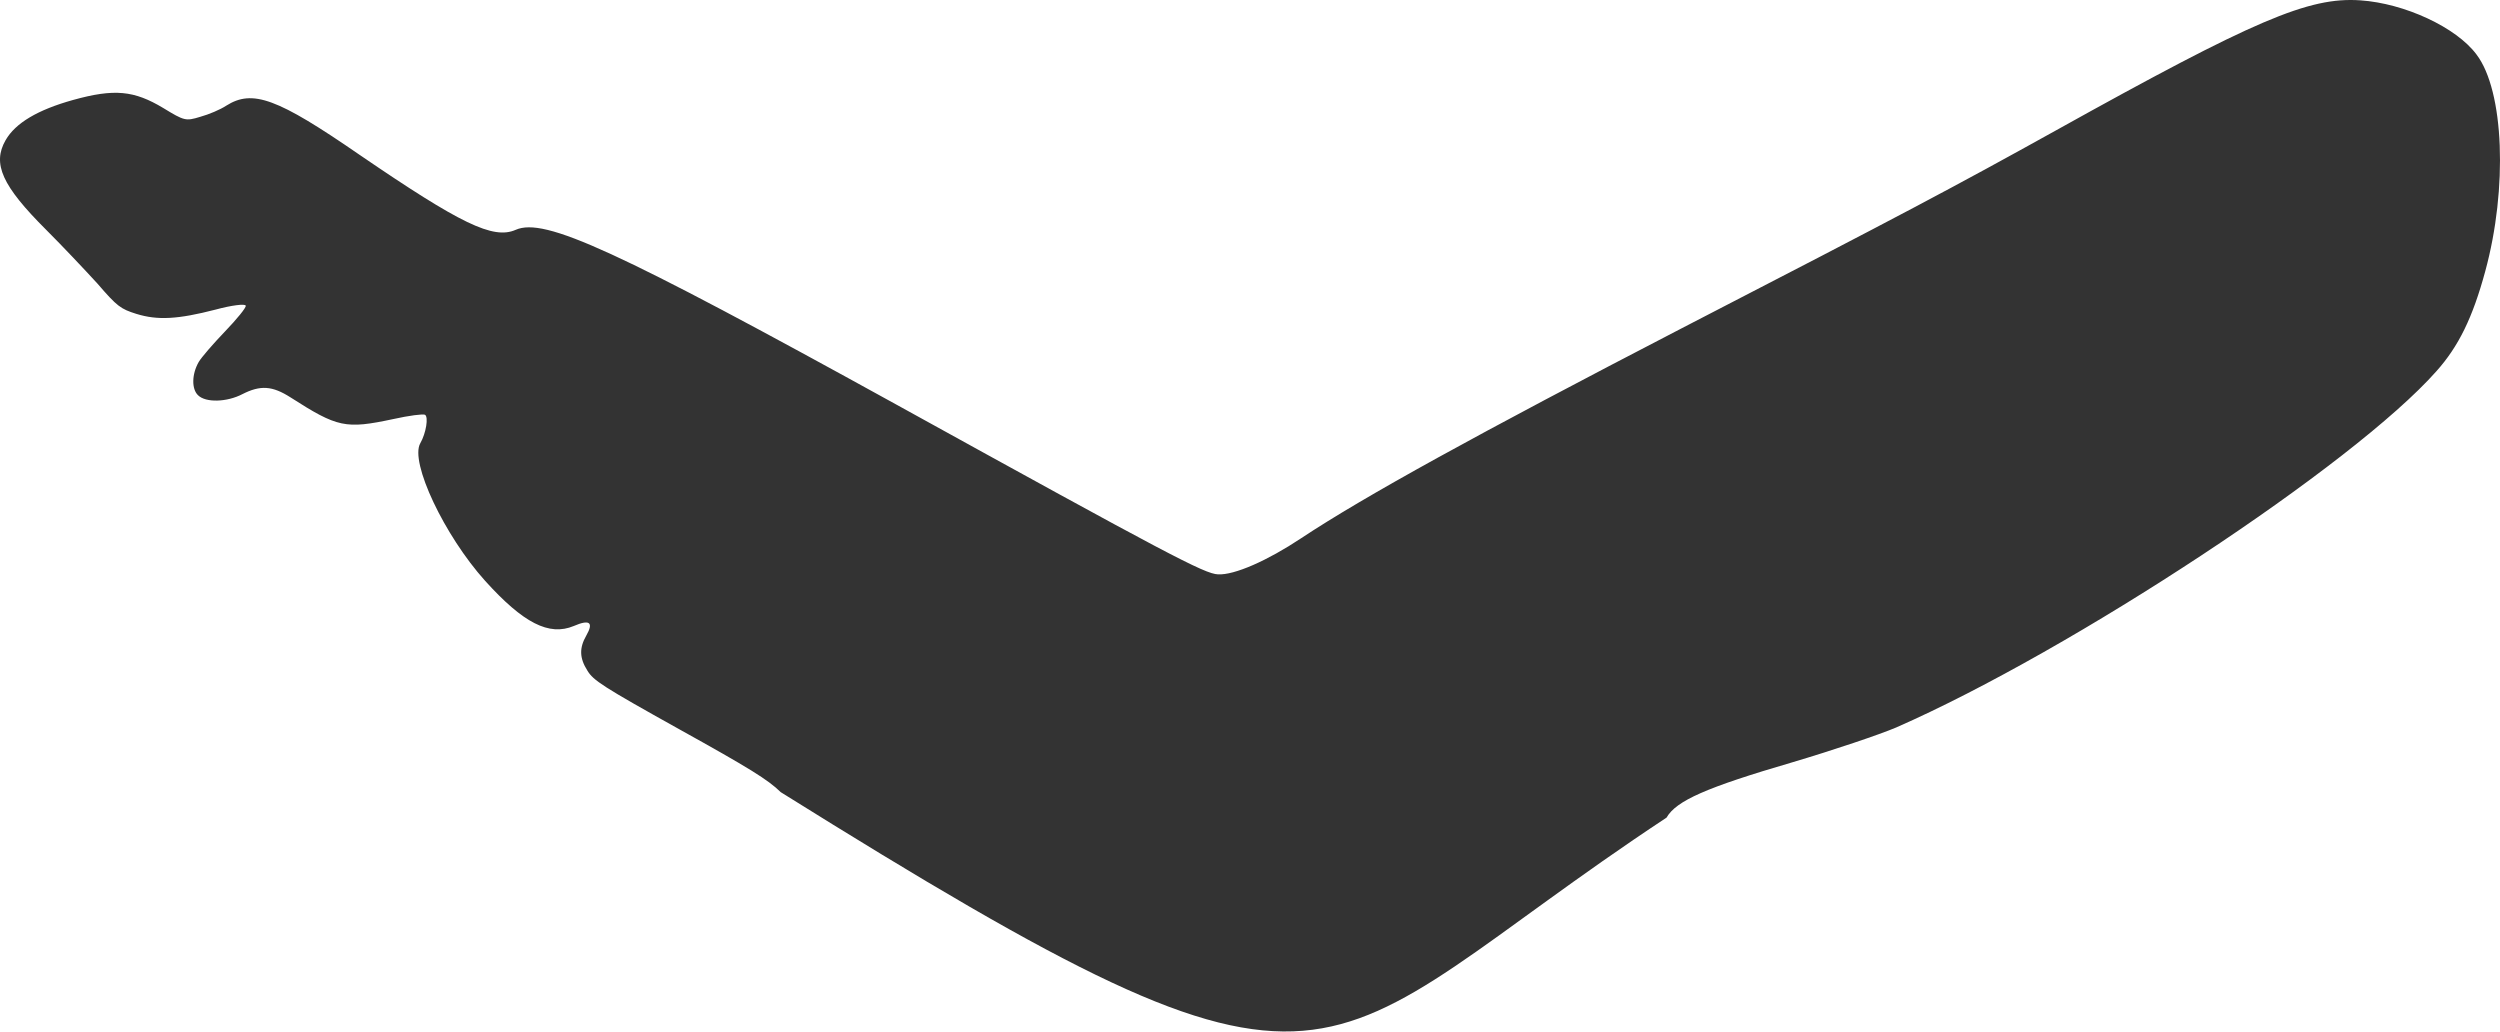
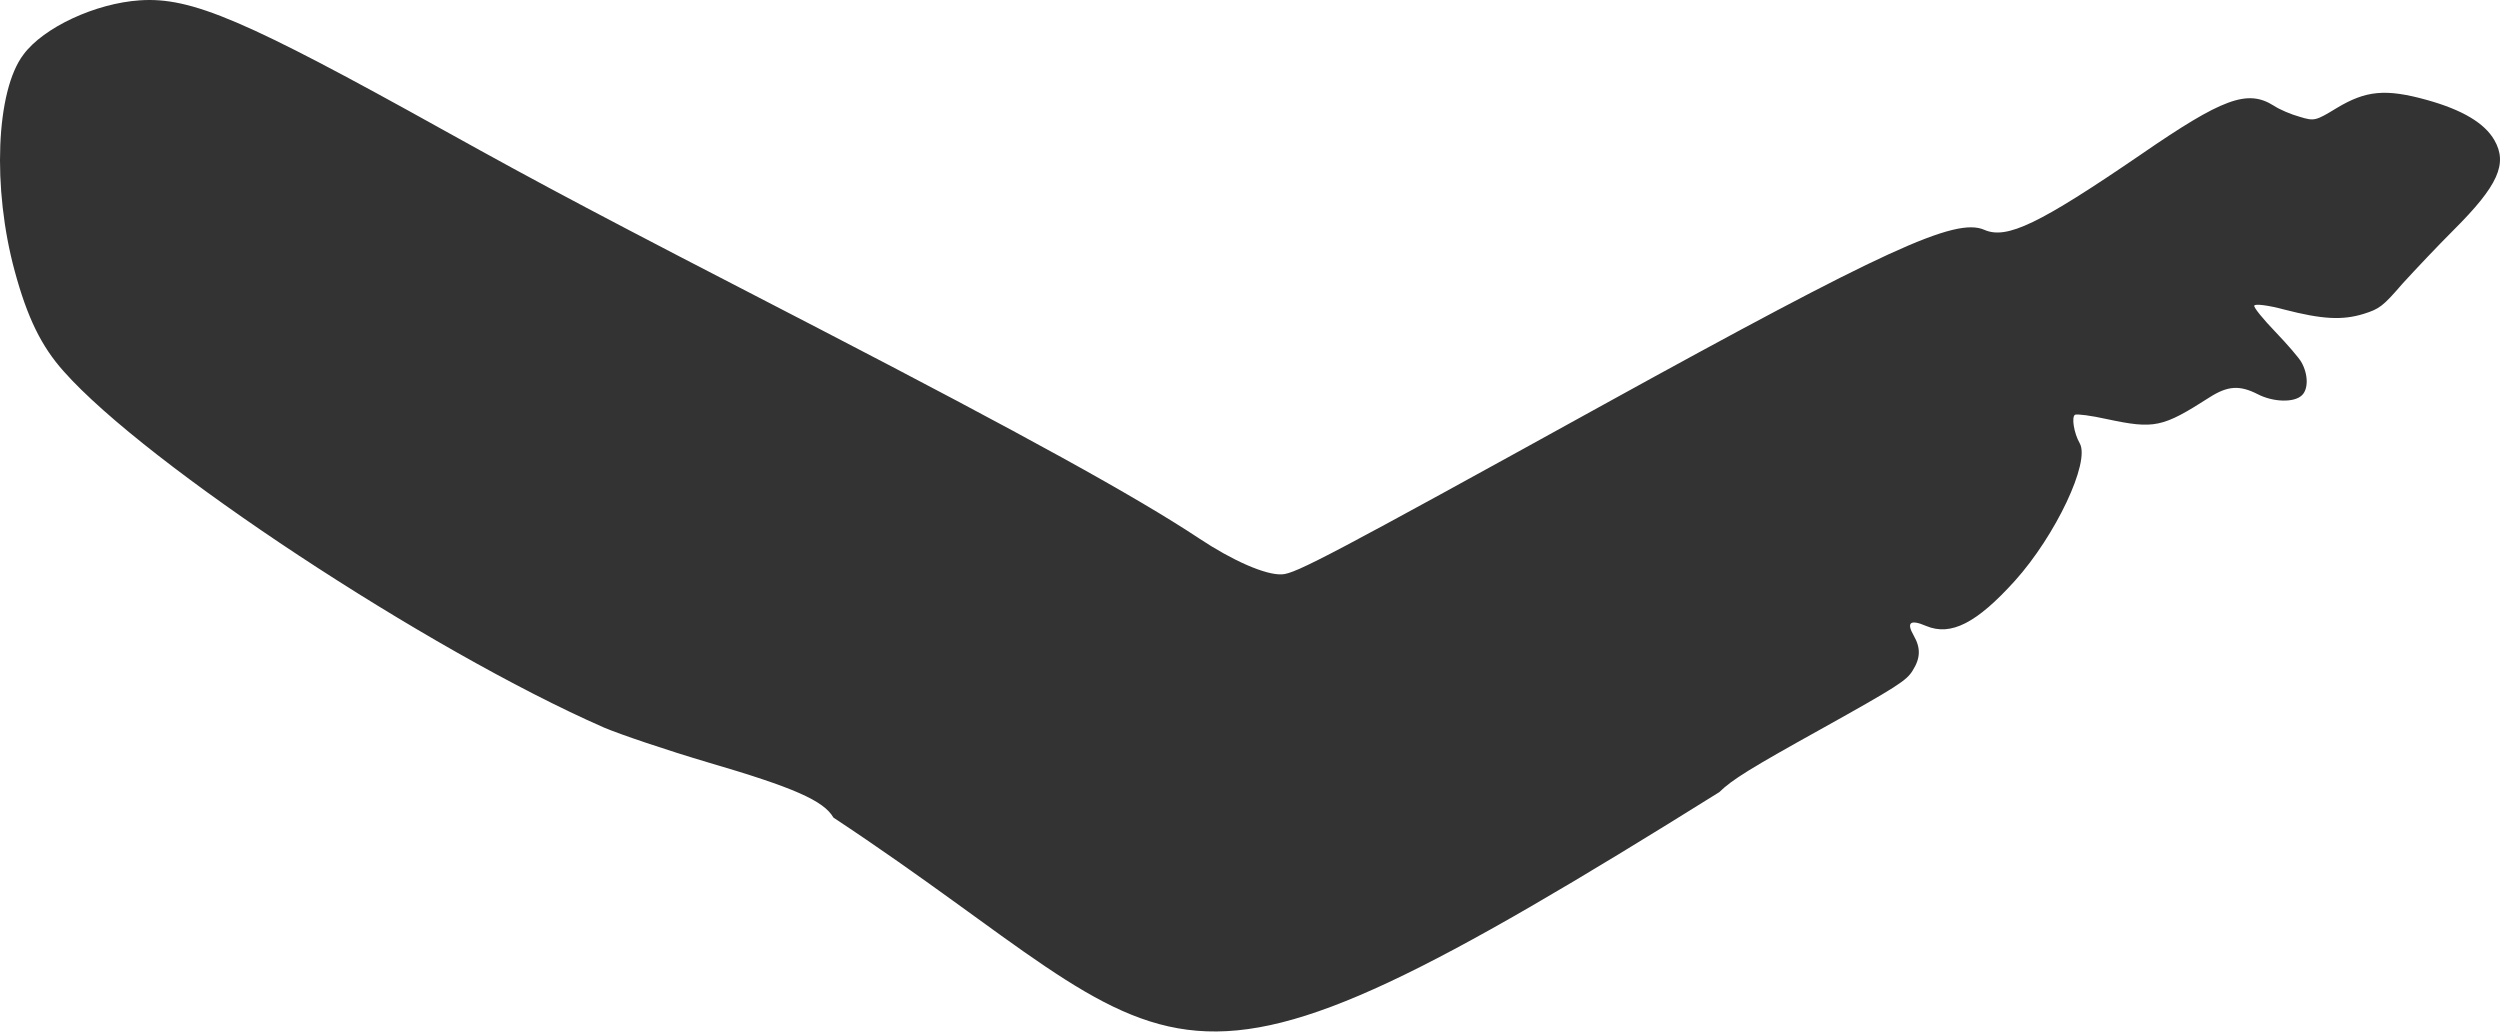
<svg xmlns="http://www.w3.org/2000/svg" version="1.0" width="719.914pt" height="297.032pt" viewBox="0 0 719.914 297.032" preserveAspectRatio="xMidYMid meet" id="svg1035">
  <defs id="defs1039" />
-   <g transform="matrix(-0.04969358,0.08677874,0.08677874,0.04969358,188.7837,-288.499)" fill="#000000" stroke="none" id="g847" style="fill:#333333">
+   <g transform="matrix(0.04969358,0.08677874,-0.08677874,0.04969358,531.1306,-288.499)" fill="#000000" stroke="none" id="g847" style="fill:#333333">
    <path d="m 3100,5130 c -56,0 -132,56 -318,235 -89,85 -195,179 -236,210 -446,330 -1311,767 -1663,840 -94,20 -186,14 -320,-21 C 324,6332 85,6183 34,6062 -5,5973 9,5809 65,5694 c 65,-134 200,-236 760,-574 286,-173 421,-258 1030,-652 560,-361 875,-553 1070,-651 104,-52 188,-114 209,-156 18,-34 22,-154 36,-1046 15,-926 35,-1148 108,-1202 57,-42 64,-146 36,-498 -24,-287 -11,-361 68,-403 18,-9 47,-31 65,-49 32,-30 33,-34 31,-105 -2,-98 21,-150 109,-237 75,-74 140,-111 197,-111 78,0 119,56 166,230 17,63 45,155 61,205 29,82 30,94 20,140 -14,63 -46,112 -124,192 -34,34 -58,66 -53,70 4,4 46,-3 94,-15 48,-12 99,-22 114,-22 41,0 78,21 84,46 8,30 -24,82 -66,109 -49,32 -64,63 -61,125 8,161 1,183 -93,288 -31,34 -56,67 -56,73 0,12 44,29 78,29 62,0 196,192 251,359 51,156 47,239 -14,286 -40,30 -38,45 6,45 41,0 66,15 86,53 16,29 18,60 15,314 -3,231 -1,293 12,343 74.882,1959.026 -76.094,1681.211 -1204,2250 z" id="path845" style="fill:#333333" />
  </g>
</svg>
